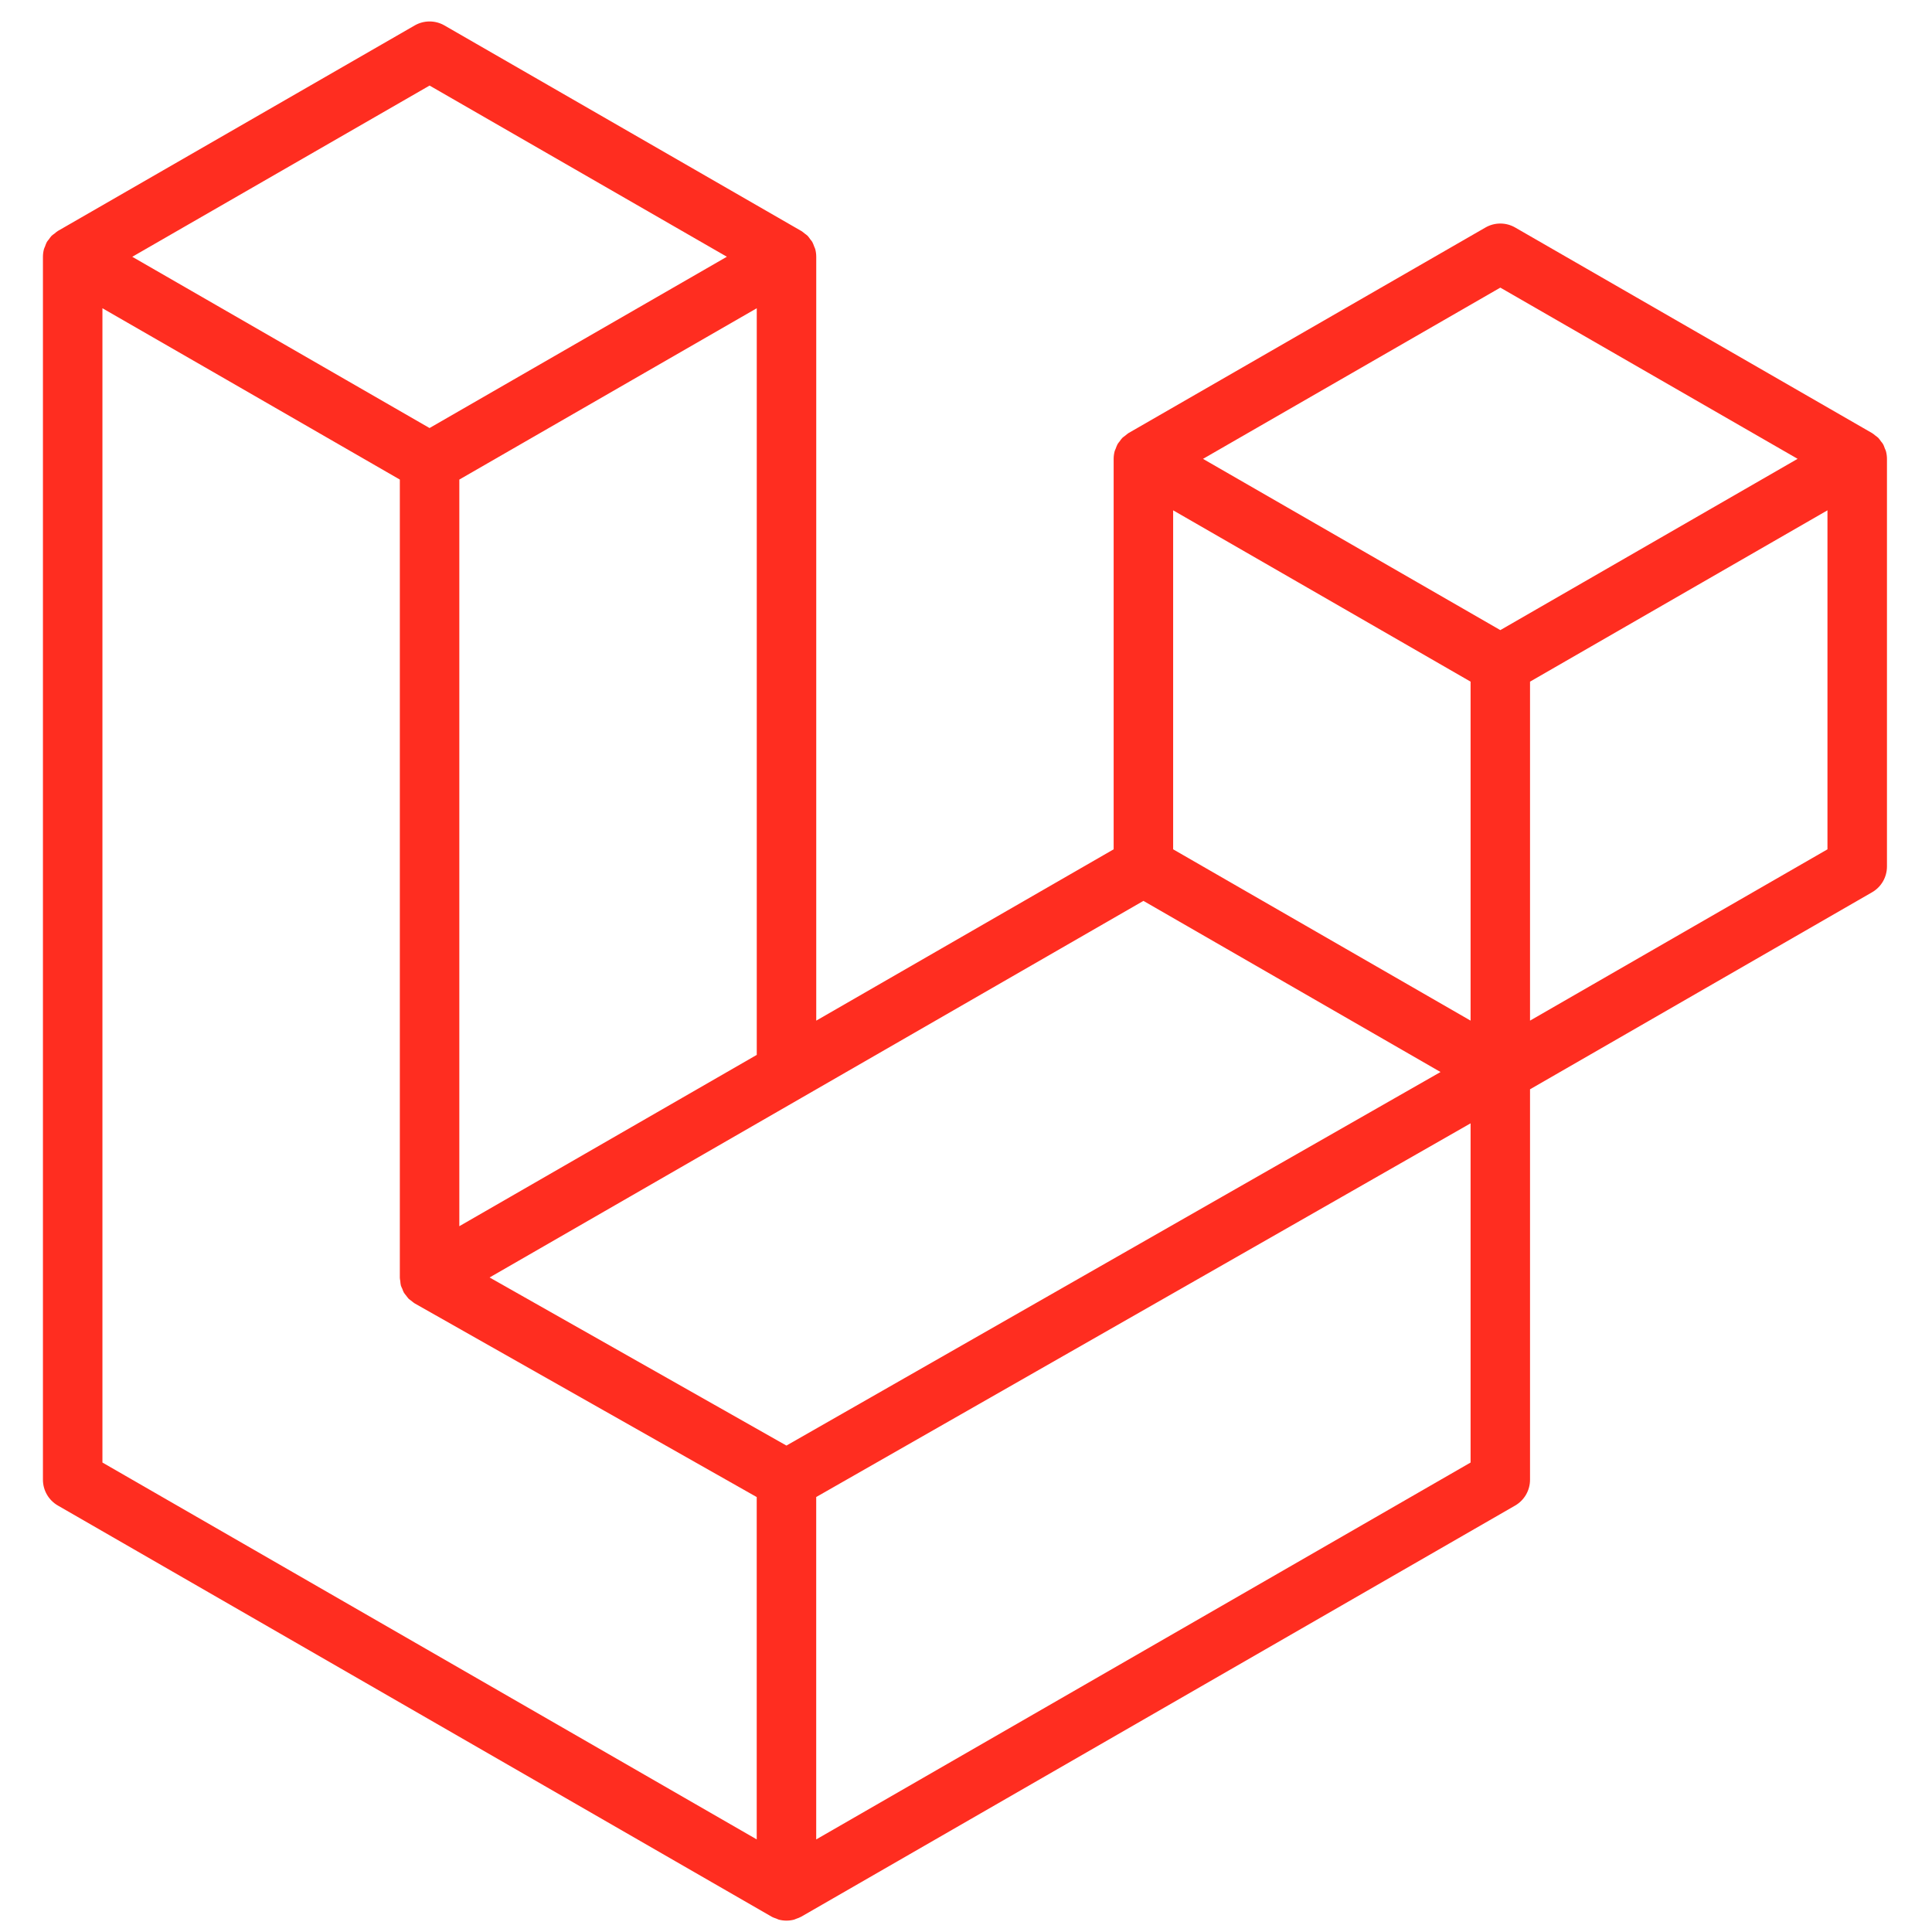
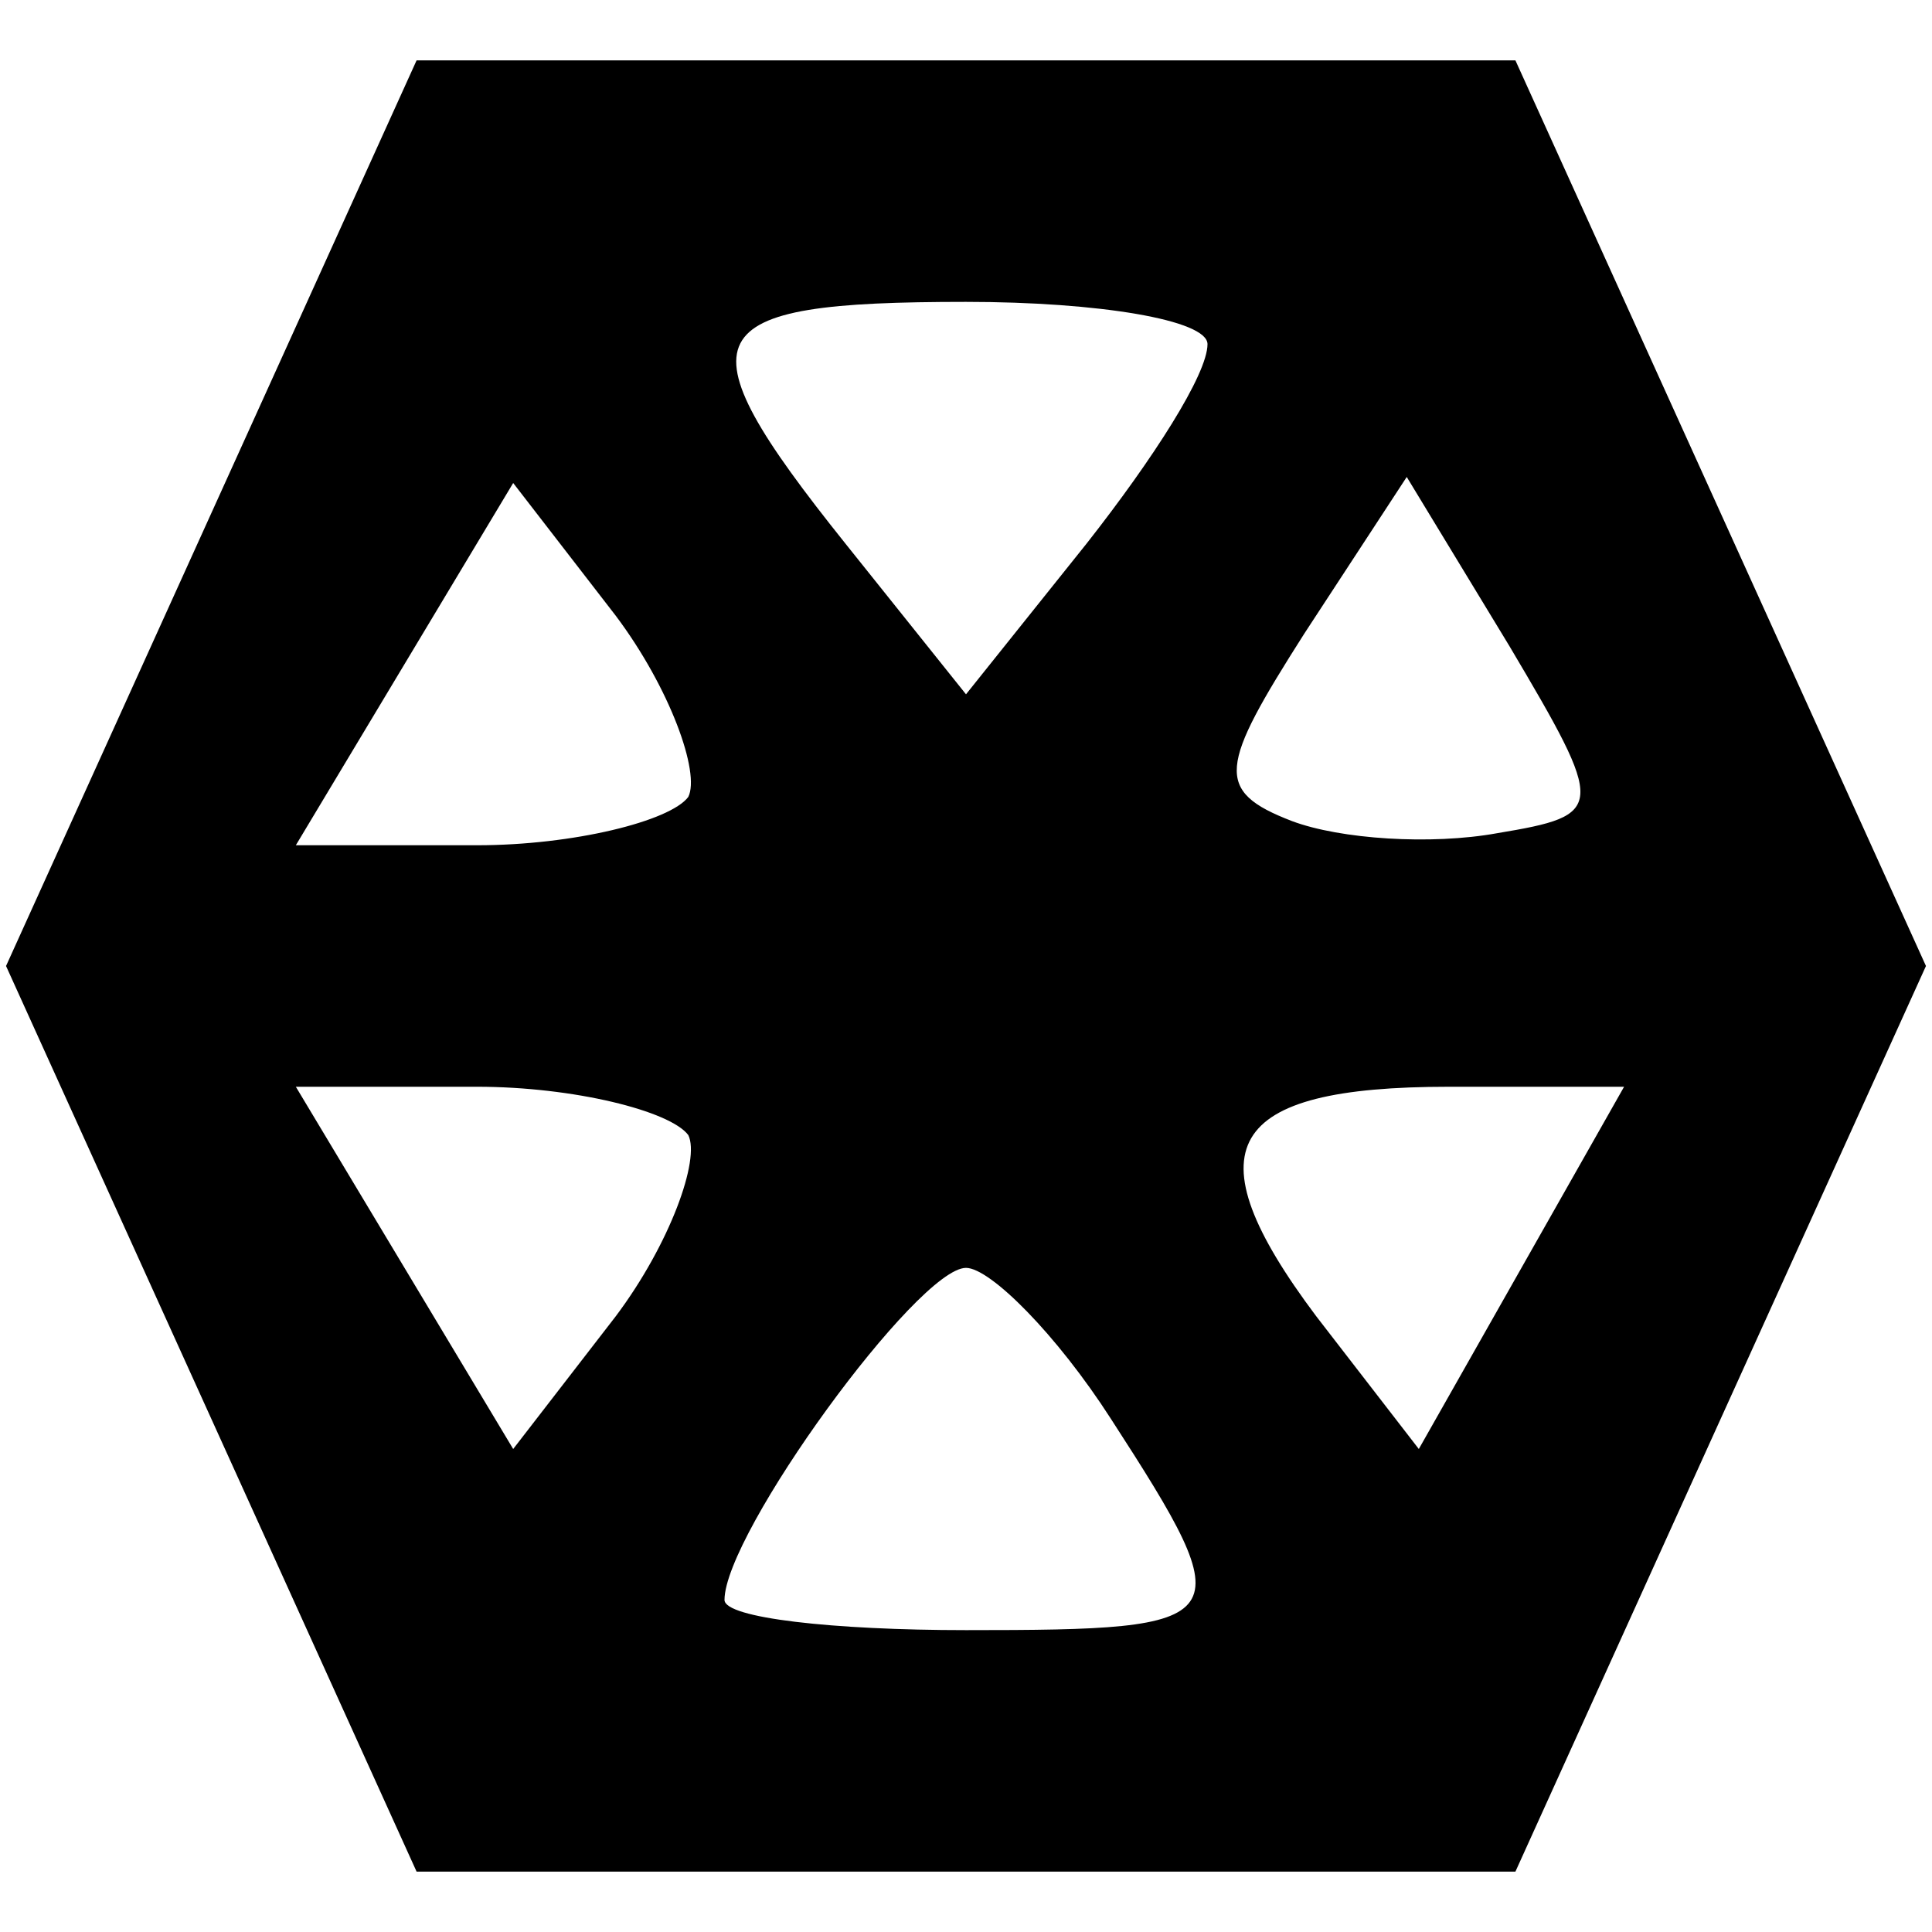
- <svg xmlns="http://www.w3.org/2000/svg" width="166" height="166" viewBox="0 0 166 166" fill="none">
-   <path fill-rule="evenodd" clip-rule="evenodd" d="M162.041 38.759C162.099 38.977 162.129 39.201 162.13 39.426V74.452C162.13 74.902 162.011 75.344 161.786 75.733C161.561 76.122 161.237 76.444 160.847 76.668L131.462 93.594V127.141C131.462 128.054 130.977 128.897 130.186 129.357L68.847 164.683C68.707 164.763 68.554 164.814 68.401 164.868C68.343 164.887 68.289 164.922 68.228 164.938C67.8 165.051 67.349 165.051 66.92 164.938C66.85 164.919 66.786 164.881 66.719 164.855C66.579 164.804 66.432 164.76 66.298 164.683L4.972 129.357C4.583 129.133 4.259 128.81 4.034 128.421C3.808 128.032 3.69 127.591 3.689 127.141L3.689 22.063C3.689 21.834 3.721 21.61 3.779 21.393C3.798 21.32 3.843 21.253 3.868 21.179C3.916 21.045 3.961 20.908 4.031 20.783C4.079 20.7 4.149 20.633 4.206 20.557C4.28 20.454 4.347 20.349 4.433 20.26C4.506 20.186 4.602 20.132 4.685 20.068C4.778 19.992 4.861 19.909 4.966 19.848L35.633 2.185C36.022 1.961 36.462 1.844 36.91 1.844C37.358 1.844 37.798 1.961 38.186 2.185L68.851 19.848H68.857C68.959 19.912 69.045 19.992 69.138 20.065C69.221 20.129 69.313 20.186 69.387 20.257C69.476 20.349 69.54 20.454 69.616 20.557C69.671 20.633 69.744 20.7 69.789 20.783C69.862 20.911 69.904 21.045 69.955 21.179C69.98 21.253 70.025 21.32 70.044 21.396C70.103 21.614 70.133 21.838 70.133 22.063V87.694L95.686 72.974V39.423C95.686 39.2 95.718 38.973 95.775 38.759C95.798 38.683 95.839 38.615 95.865 38.542C95.916 38.408 95.96 38.271 96.031 38.146C96.079 38.063 96.149 37.996 96.203 37.92C96.279 37.818 96.343 37.712 96.433 37.623C96.506 37.549 96.599 37.495 96.681 37.431C96.777 37.355 96.86 37.272 96.962 37.211L127.633 19.548C128.021 19.324 128.461 19.206 128.91 19.206C129.358 19.206 129.798 19.324 130.186 19.548L160.85 37.211C160.959 37.275 161.042 37.355 161.137 37.428C161.217 37.492 161.31 37.549 161.383 37.62C161.473 37.712 161.536 37.818 161.613 37.92C161.67 37.996 161.741 38.063 161.785 38.146C161.859 38.271 161.9 38.408 161.951 38.542C161.98 38.615 162.021 38.683 162.041 38.759ZM157.018 72.974V43.848L146.287 50.028L131.462 58.568V87.694L157.021 72.974H157.018ZM126.354 125.663V96.518L111.771 104.85L70.13 128.626V158.046L126.354 125.663ZM8.801 26.485V125.663L65.018 158.043V128.629L35.649 112L35.64 111.994L35.627 111.988C35.528 111.93 35.445 111.847 35.353 111.777C35.273 111.713 35.18 111.662 35.11 111.592L35.104 111.582C35.021 111.502 34.963 111.403 34.893 111.314C34.829 111.228 34.753 111.154 34.702 111.065L34.699 111.055C34.641 110.96 34.606 110.845 34.565 110.736C34.523 110.64 34.469 110.551 34.443 110.449C34.411 110.328 34.405 110.197 34.392 110.072C34.379 109.976 34.354 109.881 34.354 109.785V109.778V41.205L19.532 32.662L8.801 26.485ZM36.913 7.35L11.364 22.063L36.907 36.777L62.453 22.06L36.907 7.35H36.913ZM50.2 99.174L65.022 90.637V26.485L54.291 32.665L39.466 41.205V105.357L50.2 99.174ZM128.91 24.713L103.363 39.426L128.91 54.14L154.453 39.423L128.91 24.713ZM126.354 58.568L111.529 50.028L100.798 43.848V72.974L115.619 81.511L126.354 87.694V58.568ZM67.571 124.205L105.042 102.803L123.772 92.109L98.245 77.405L68.854 94.334L42.066 109.762L67.571 124.205Z" fill="#FF2D20" />
+ <svg xmlns="http://www.w3.org/2000/svg" version="1.0" width="32pt" height="32pt" viewBox="0 0 32 32" preserveAspectRatio="xMidYMid meet">
+   <g transform="translate(0,32) scale(0.1,-0.1)" fill="#000000" stroke="none">
+     <path d="M35 235 l-34 -75 34 -75 34 -75 91 0 91 0 34 75 34 75 -34 75 -34 75 -91 0 -91 0 -34 -75z m165 28 c0 -5 -9 -19 -20 -33 l-20 -25 -20 25 c-28 35 -25 40 20 40 22 0 40 -3 40 -7z m-86 -75 c-3 -4 -19 -8 -35 -8 l-30 0 18 30 18 30 17 -22 c9 -12 14 -26 12 -30z m134 -6 c-11 -2 -26 -1 -34 2 -13 5 -12 9 2 31 l17 26 17 -28 c16 -27 16 -28 -2 -31z m-134 -50 c2 -4 -3 -18 -12 -30 l-17 -22 -18 30 -18 30 30 0 c16 0 32 -4 35 -8z m138 -22 l-17 -30 -17 22 c-21 28 -15 38 22 38 l29 0 -17 -30z m-68 -25 c22 -34 21 -35 -24 -35 -22 0 -40 2 -40 5 0 11 32 55 40 55 4 0 15 -11 24 -25z" />
+   </g>
</svg>
